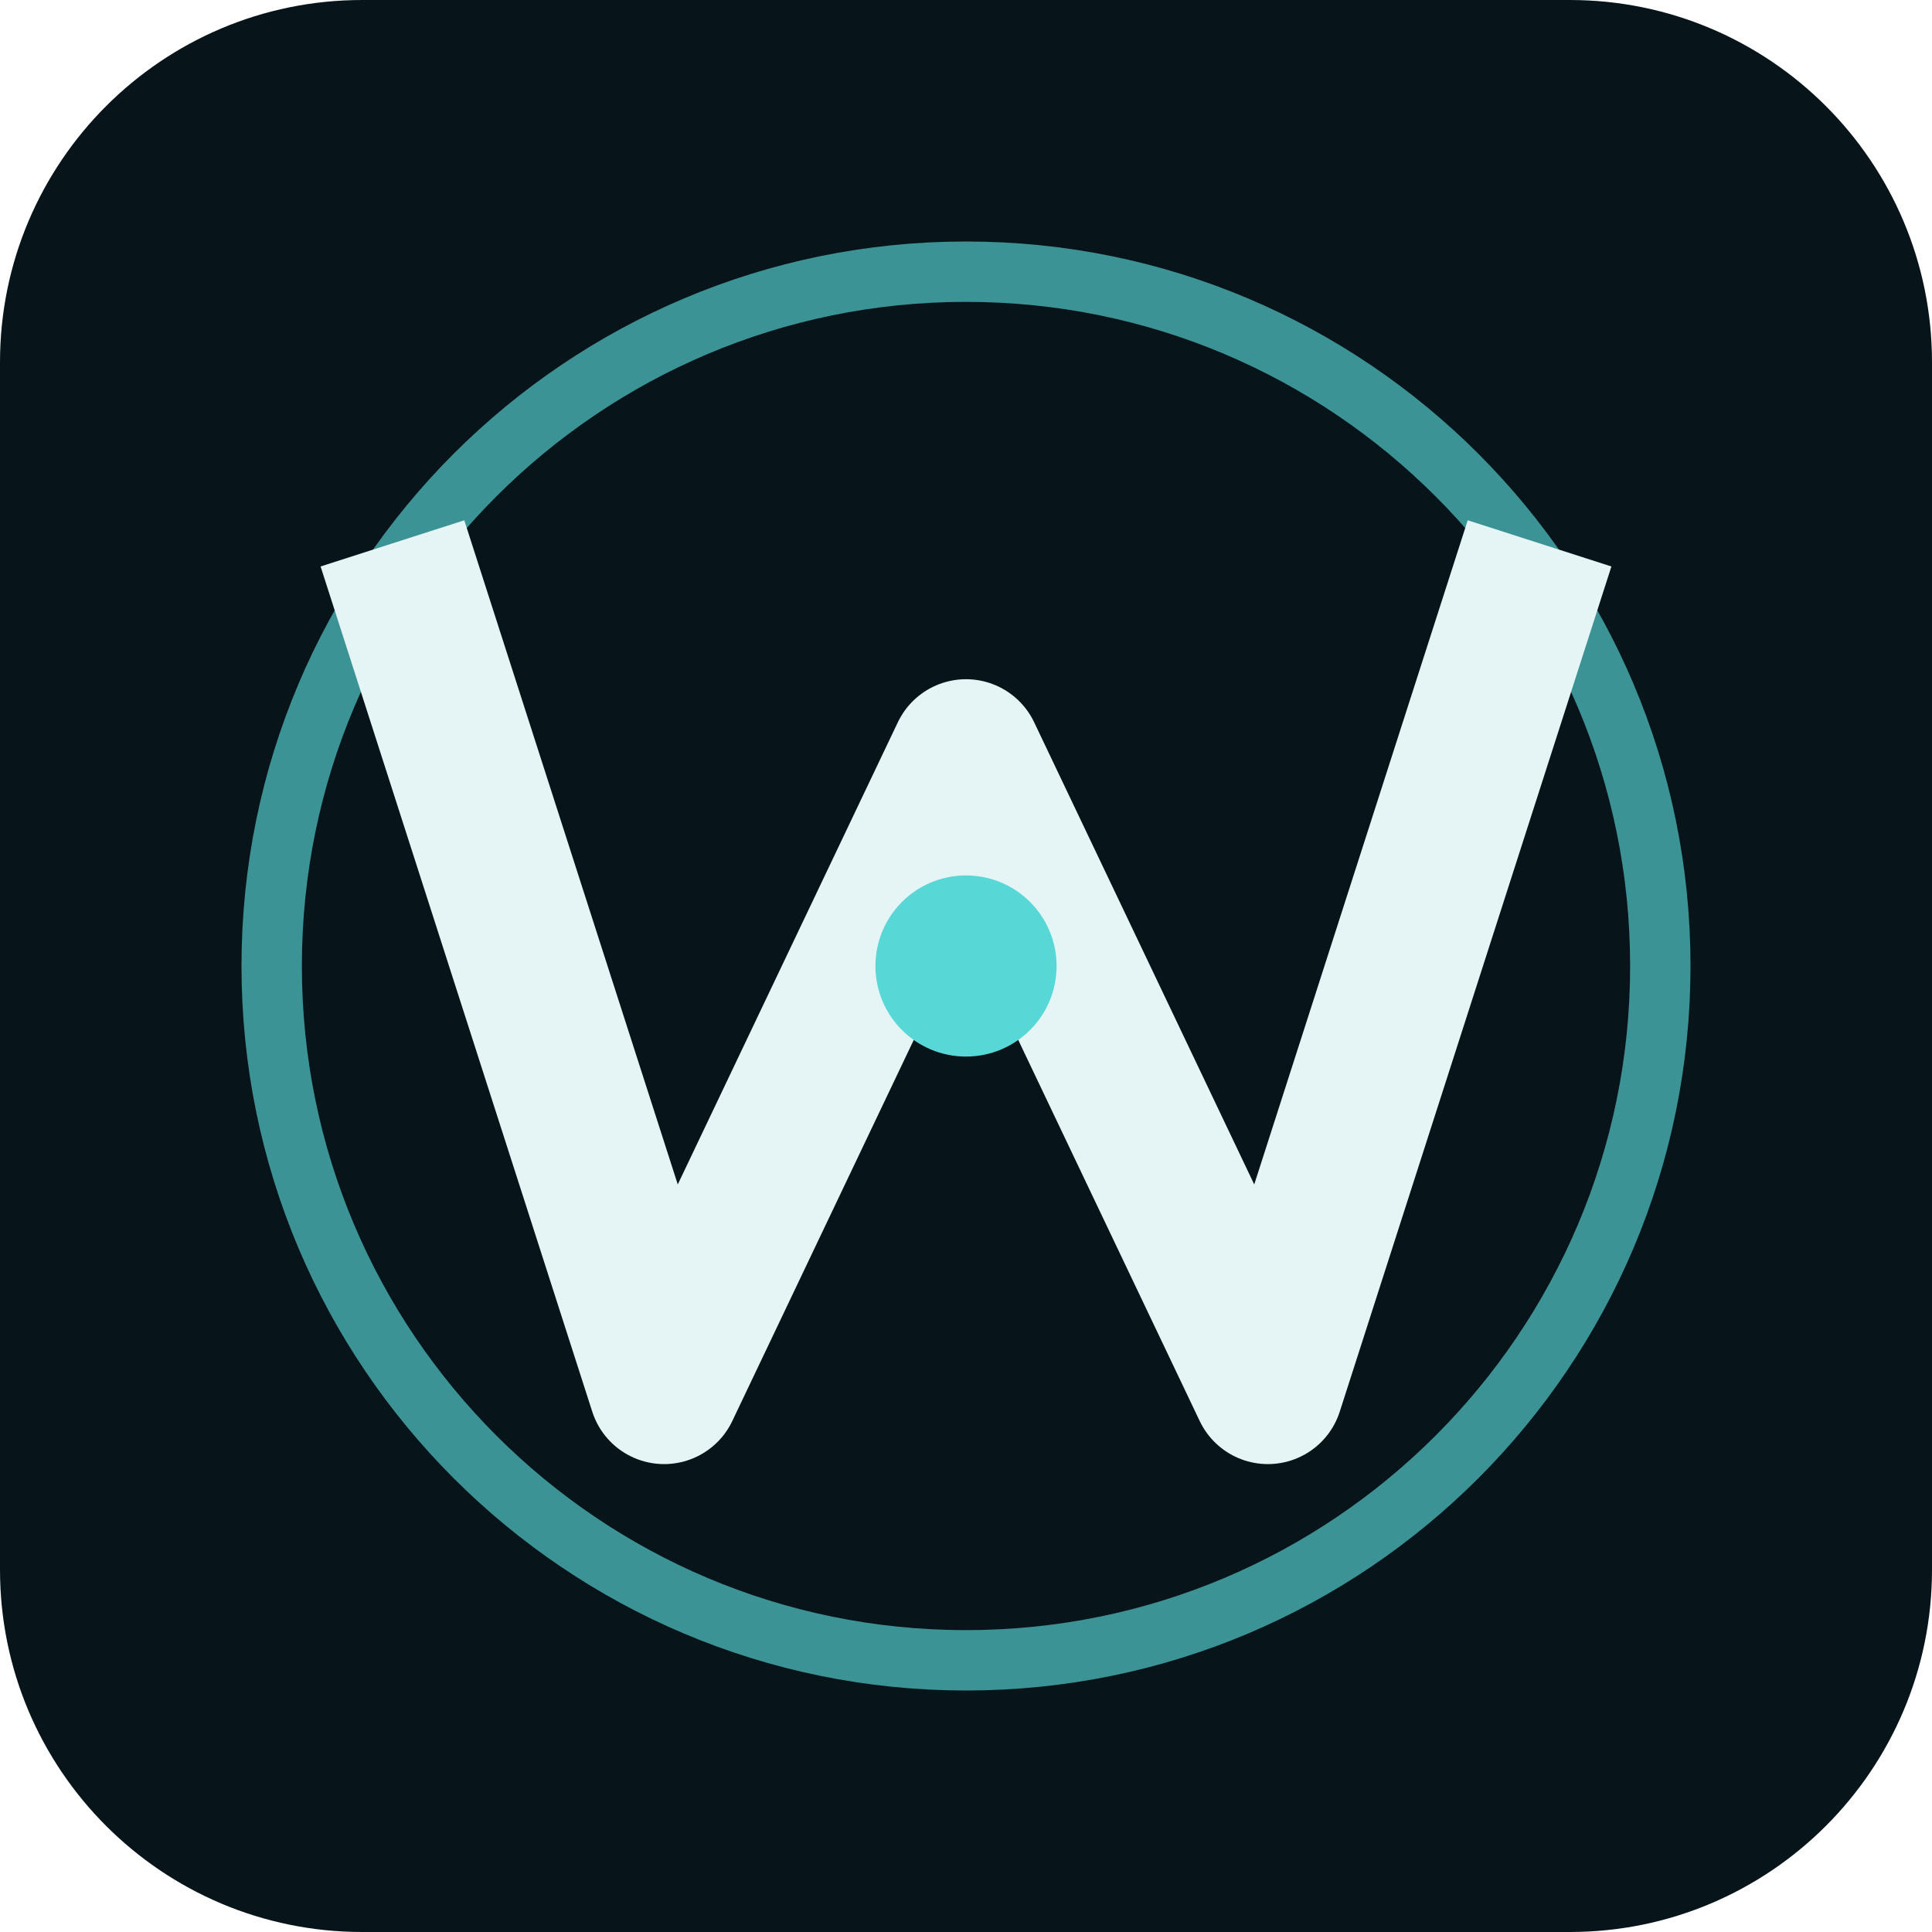
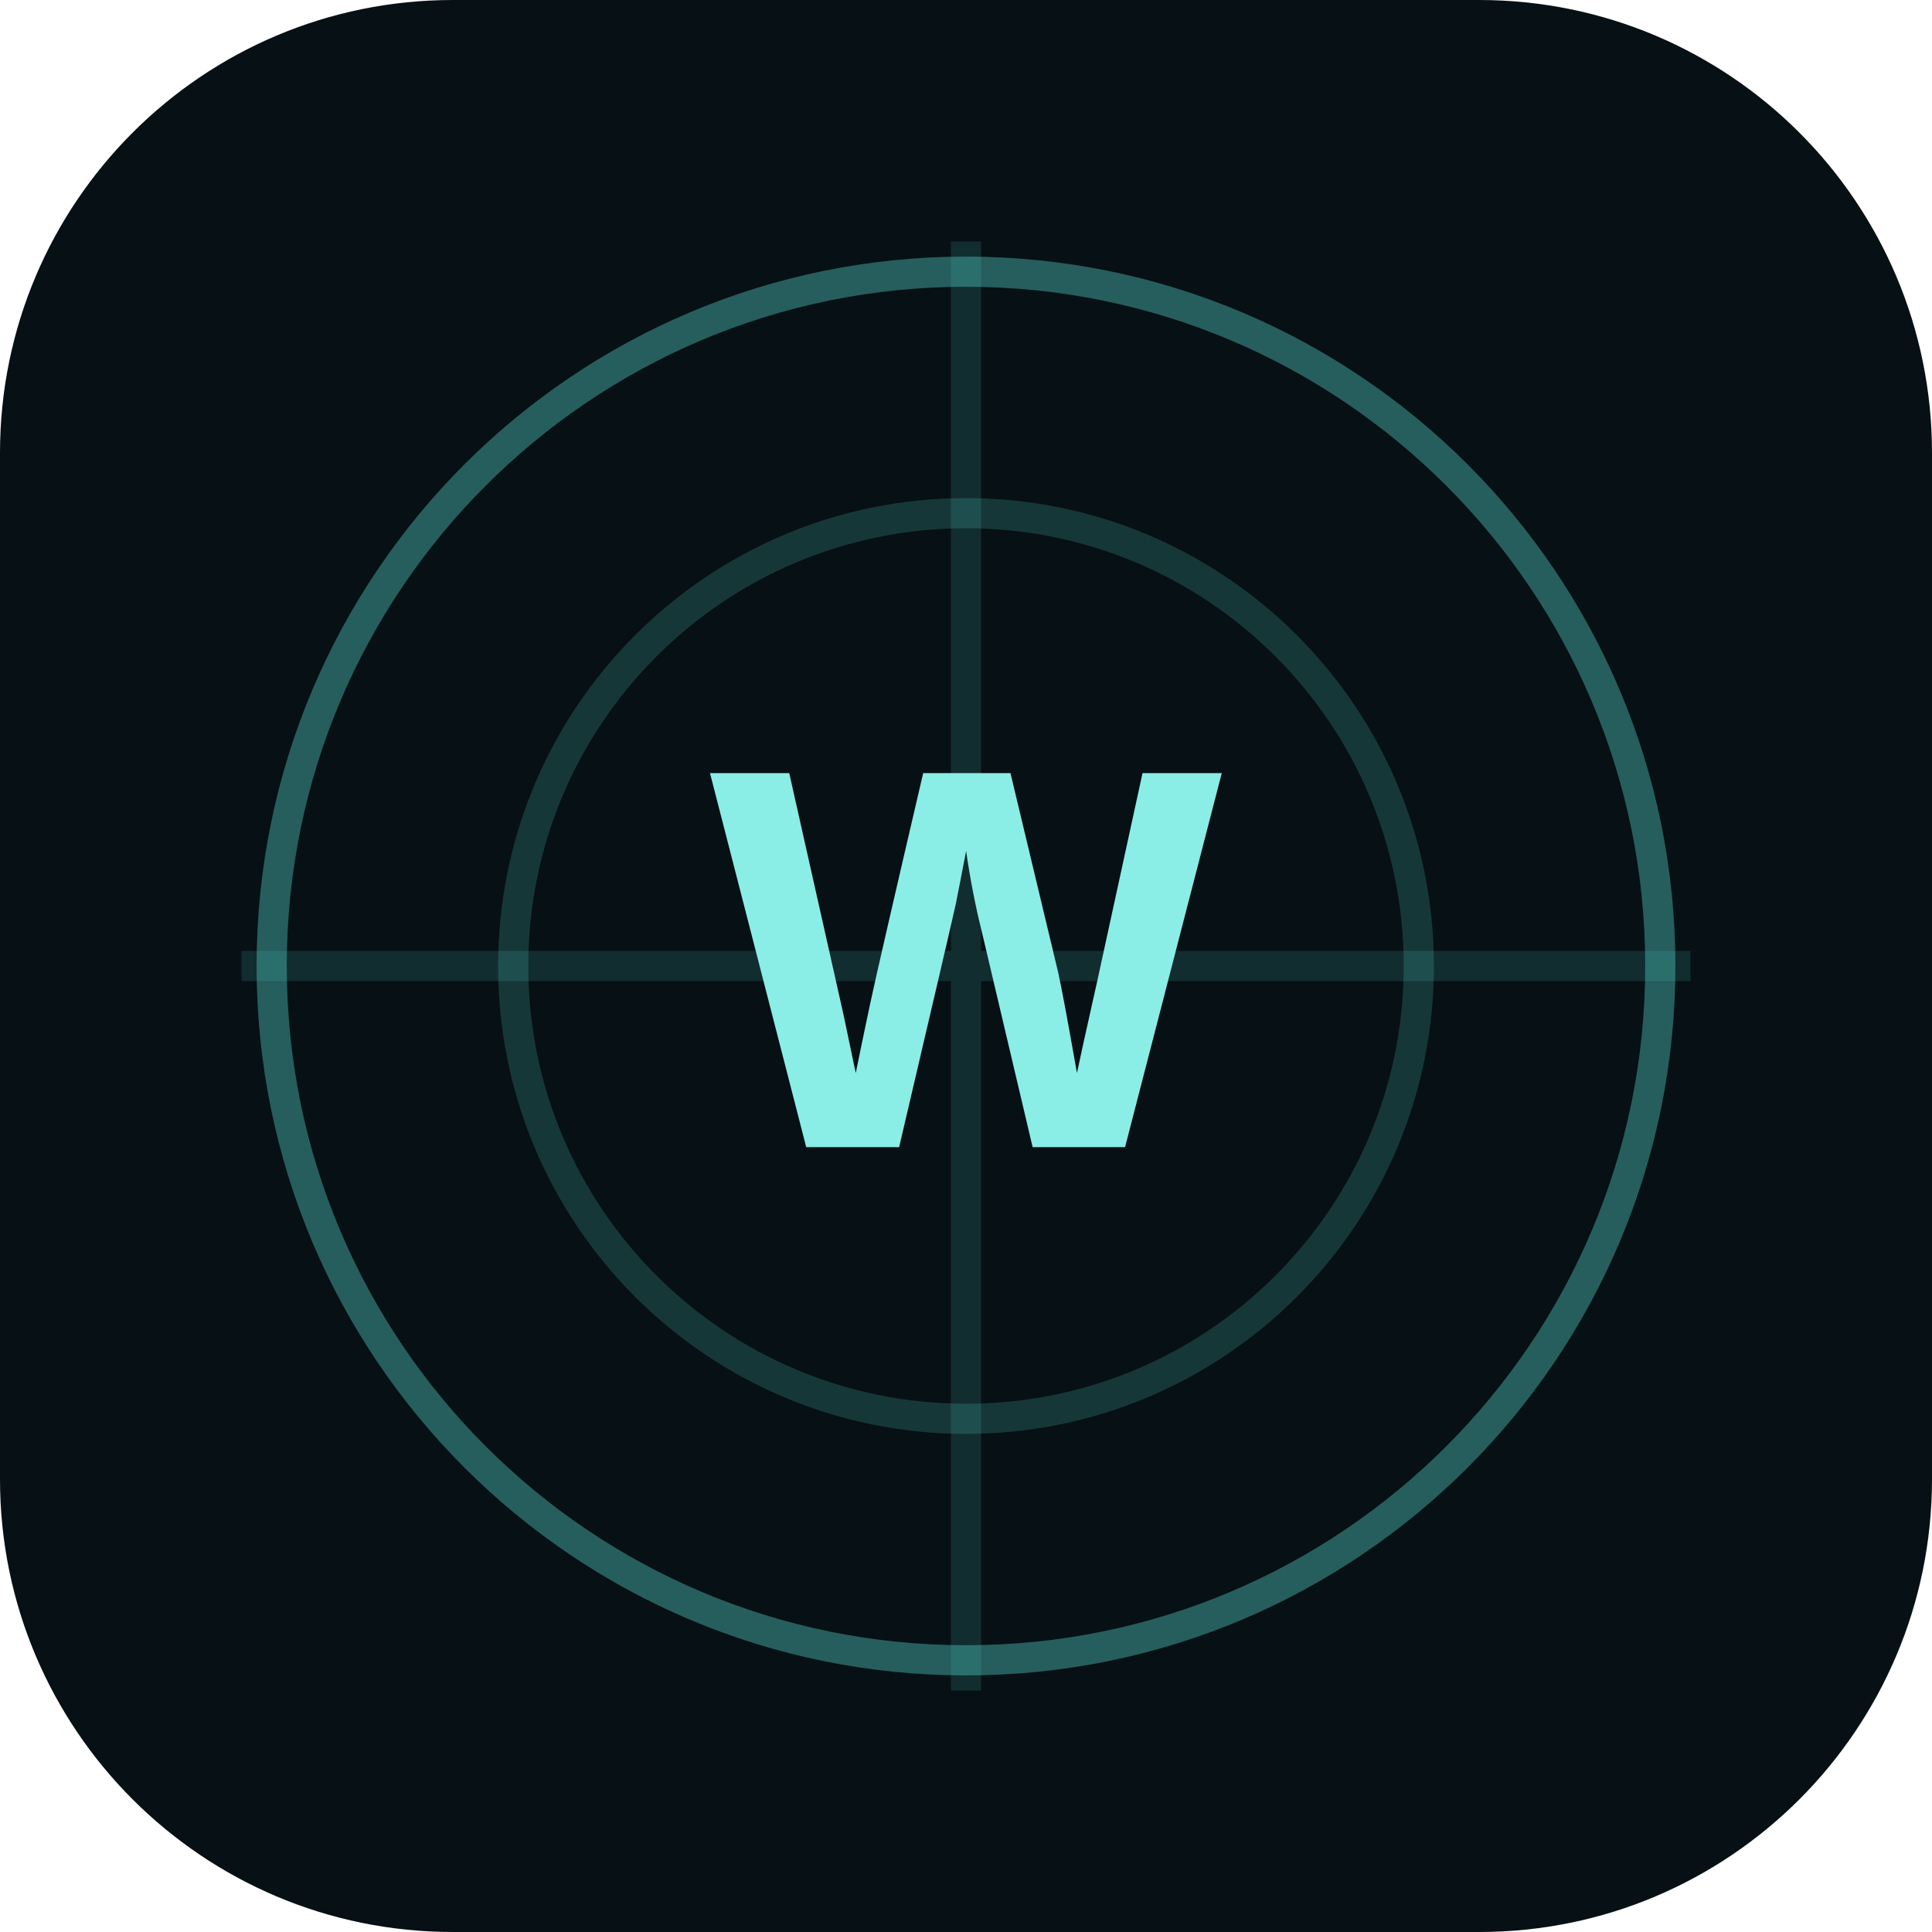
<svg xmlns="http://www.w3.org/2000/svg" viewBox="0 0 64 64">
-   <rect width="64" height="64" rx="12" fill="#07151a" />
-   <circle cx="32" cy="32" r="23" fill="none" stroke="#58d7d7" stroke-width="2" opacity=".65" />
-   <path d="M13 18l9 28 10-21 10 21 9-28" fill="none" stroke="#e5f4f4" stroke-width="5" stroke-linejoin="round" />
-   <circle cx="32" cy="32" r="3" fill="#58d7d7" />
+   <rect width="64" height="64" rx="15" fill="#071014" />
+   <circle cx="32" cy="32" r="23" fill="none" stroke="#54d2ca" stroke-opacity=".4" />
+   <circle cx="32" cy="32" r="15" fill="none" stroke="#54d2ca" stroke-opacity=".2" />
+   <path d="M32 8v48M8 32h48" stroke="#54d2ca" stroke-opacity=".15" />
+   <text x="32" y="38" text-anchor="middle" font-family="Arial" font-size="18" font-weight="700" fill="#8aeee7">W</text>
</svg>
